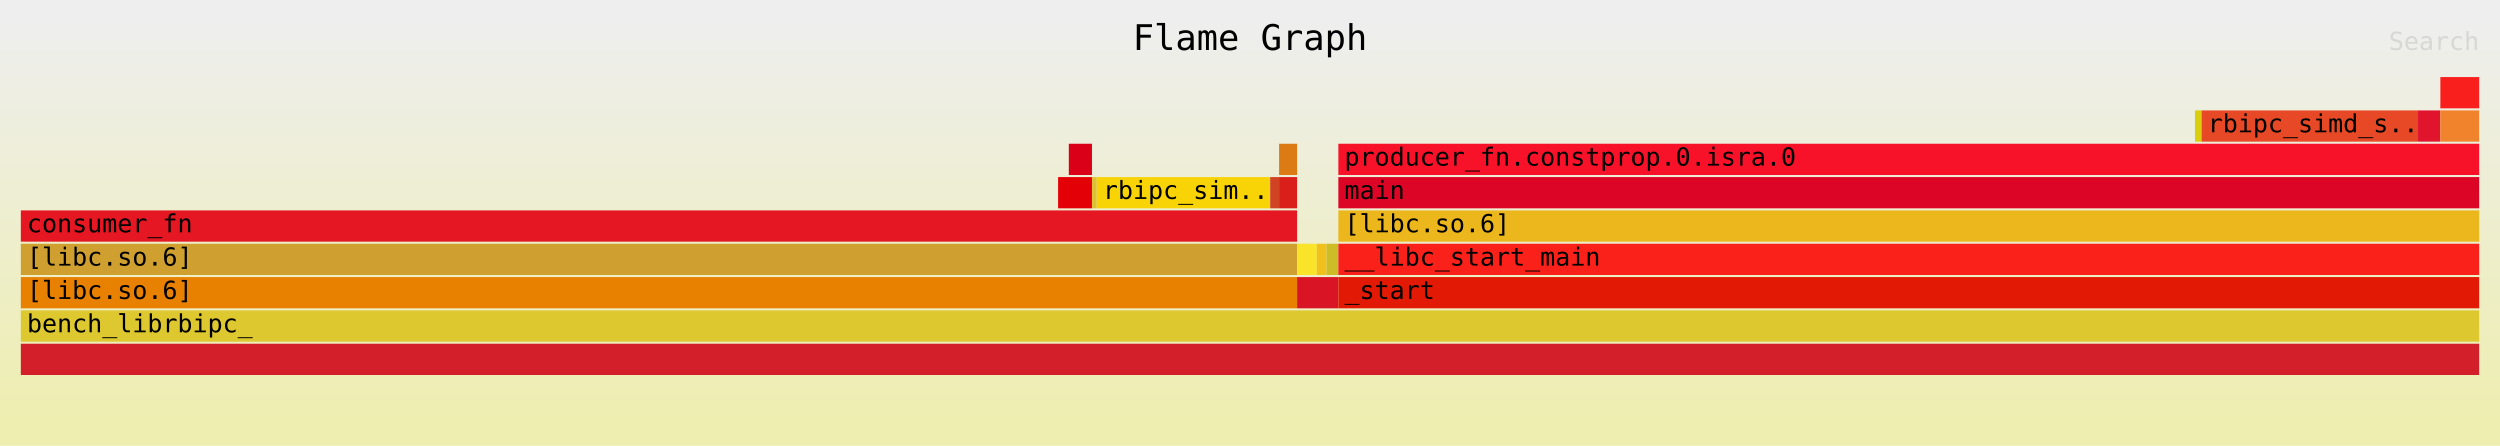
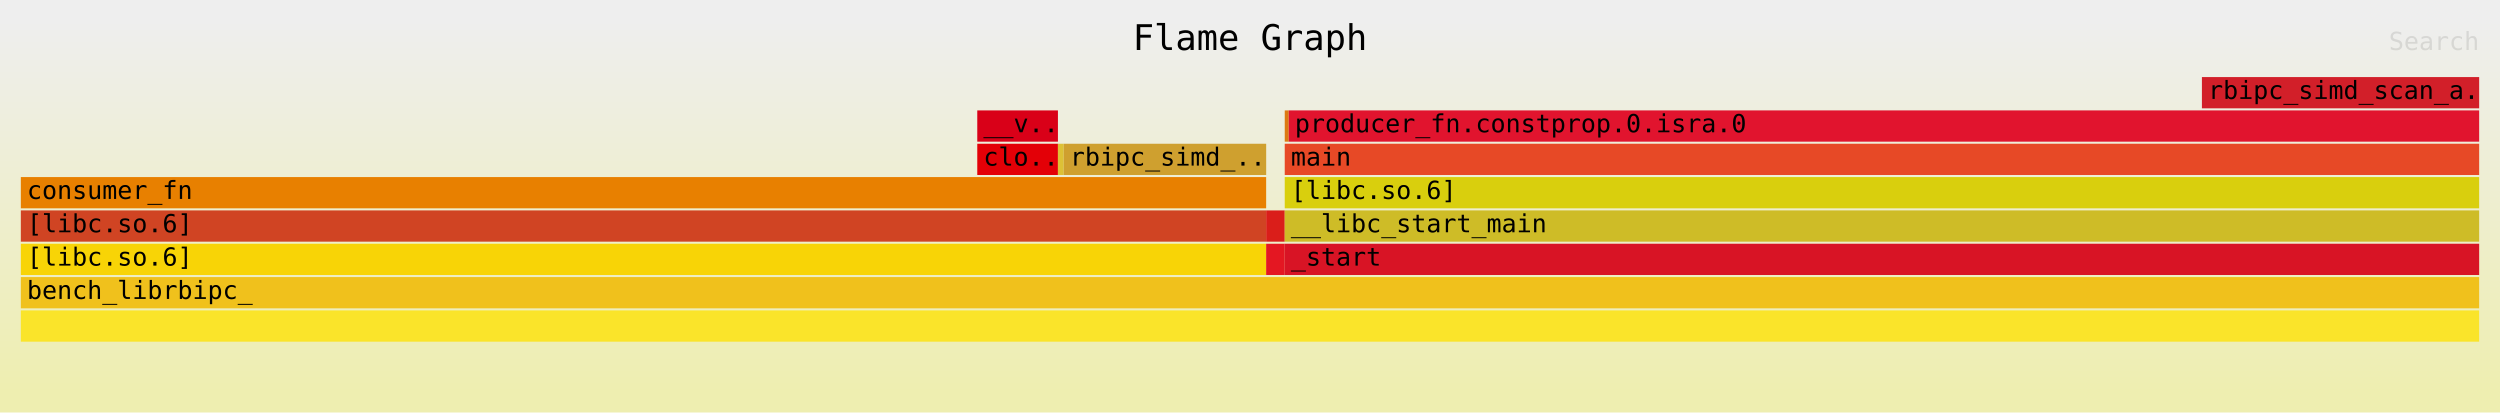
- <svg xmlns="http://www.w3.org/2000/svg" xmlns:ns1="http://github.com/jonhoo/inferno" version="1.1" width="1200" height="214" viewBox="0 0 1200 214">
+ <svg xmlns="http://www.w3.org/2000/svg" xmlns:ns1="http://github.com/jonhoo/inferno" version="1.1" width="1200" height="198" viewBox="0 0 1200 198">
  <defs>
    <linearGradient id="background" y1="0" y2="1" x1="0" x2="0">
      <stop stop-color="#eeeeee" offset="5%" />
      <stop stop-color="#eeeeb0" offset="95%" />
    </linearGradient>
  </defs>
  <style type="text/css">
text { font-family:monospace; font-size:12px }
#title { text-anchor:middle; font-size:17px; }
#matched { text-anchor:end; }
#search { text-anchor:end; opacity:0.1; cursor:pointer; }
#search:hover, #search.show { opacity:1; }
#subtitle { text-anchor:middle; font-color:rgb(160,160,160); }
#unzoom { cursor:pointer; }
#frames &gt; *:hover { stroke:black; stroke-width:0.5; cursor:pointer; }
.hide { display:none; }
.parent { opacity:0.5; }
</style>
-   <rect x="0" y="0" width="100%" height="214" fill="url(#background)" />
+   <rect x="0" y="0" width="100%" height="198" fill="url(#background)" />
  <text id="title" fill="rgb(0,0,0)" x="50%" y="24.00">Flame Graph</text>
-   <text id="details" fill="rgb(0,0,0)" x="10" y="197.00"> </text>
+   <text id="details" fill="rgb(0,0,0)" x="10" y="181.00"> </text>
  <text id="unzoom" class="hide" fill="rgb(0,0,0)" x="10" y="24.00">Reset Zoom</text>
  <text id="search" fill="rgb(0,0,0)" x="1190" y="24.00">Search</text>
-   <text id="matched" fill="rgb(0,0,0)" x="1190" y="197.00"> </text>
-   <svg id="frames" x="10" width="1180" total_samples="330273322">
+   <text id="matched" fill="rgb(0,0,0)" x="1190" y="181.00"> </text>
+   <svg id="frames" x="10" width="1180" total_samples="307930309">
    <g>
-       <rect x="42.194%" y="85" width="1.378%" height="15" fill="rgb(227,0,7)" ns1:x="139354587" ns1:w="4552109" />
-       <text x="42.444%" y="95.50" />
+       <rect x="38.906%" y="69" width="3.281%" height="15" fill="rgb(227,0,7)" ns1:x="119802141" ns1:w="10103768" />
+       <text x="39.156%" y="79.50">clo..</text>
    </g>
    <g>
-       <rect x="42.63%" y="69" width="0.942%" height="15" fill="rgb(217,0,24)" ns1:x="140794273" ns1:w="3112423" />
-       <text x="42.88%" y="79.50" />
+       <rect x="38.906%" y="53" width="3.281%" height="15" fill="rgb(217,0,24)" ns1:x="119802141" ns1:w="10103768" />
+       <text x="39.156%" y="63.50">__v..</text>
    </g>
    <g>
-       <rect x="43.572%" y="85" width="0.194%" height="15" fill="rgb(221,193,54)" ns1:x="143906696" ns1:w="641191" />
-       <text x="43.822%" y="95.50" />
+       <rect x="42.187%" y="69" width="0.236%" height="15" fill="rgb(221,193,54)" ns1:x="129905909" ns1:w="726290" />
+       <text x="42.437%" y="79.50" />
    </g>
    <g>
-       <rect x="43.766%" y="85" width="7.054%" height="15" fill="rgb(248,212,6)" ns1:x="144547887" ns1:w="23299196" />
-       <text x="44.016%" y="95.50">rbipc_sim..</text>
-     </g>
-     <g>
-       <rect x="50.821%" y="85" width="0.363%" height="15" fill="rgb(208,68,35)" ns1:x="167847083" ns1:w="1199830" />
-       <text x="51.071%" y="95.50" />
-     </g>
-     <g>
-       <rect x="0%" y="133" width="51.916%" height="15" fill="rgb(232,128,0)" ns1:x="0" ns1:w="171463607" />
-       <text x="0.25%" y="143.50">[libc.so.6]</text>
-     </g>
-     <g>
-       <rect x="0%" y="117" width="51.916%" height="15" fill="rgb(207,160,47)" ns1:x="0" ns1:w="171463607" />
+       <rect x="0%" y="117" width="50.657%" height="15" fill="rgb(248,212,6)" ns1:x="0" ns1:w="155989034" />
      <text x="0.25%" y="127.50">[libc.so.6]</text>
    </g>
    <g>
-       <rect x="0%" y="101" width="51.916%" height="15" fill="rgb(228,23,34)" ns1:x="0" ns1:w="171463607" />
-       <text x="0.25%" y="111.50">consumer_fn</text>
+       <rect x="0%" y="101" width="50.657%" height="15" fill="rgb(208,68,35)" ns1:x="0" ns1:w="155989034" />
+       <text x="0.25%" y="111.50">[libc.so.6]</text>
    </g>
    <g>
-       <rect x="51.184%" y="85" width="0.732%" height="15" fill="rgb(218,30,26)" ns1:x="169046913" ns1:w="2416694" />
-       <text x="51.434%" y="95.50" />
+       <rect x="0%" y="85" width="50.657%" height="15" fill="rgb(232,128,0)" ns1:x="0" ns1:w="155989034" />
+       <text x="0.25%" y="95.50">consumer_fn</text>
    </g>
    <g>
-       <rect x="51.184%" y="69" width="0.732%" height="15" fill="rgb(220,122,19)" ns1:x="169046913" ns1:w="2416694" />
-       <text x="51.434%" y="79.50" />
+       <rect x="42.423%" y="69" width="8.235%" height="15" fill="rgb(207,160,47)" ns1:x="130632199" ns1:w="25356835" />
+       <text x="42.673%" y="79.50">rbipc_simd_..</text>
    </g>
    <g>
-       <rect x="51.916%" y="117" width="0.801%" height="15" fill="rgb(250,228,42)" ns1:x="171463607" ns1:w="2646953" />
-       <text x="52.166%" y="127.50" />
+       <rect x="50.657%" y="117" width="0.756%" height="15" fill="rgb(228,23,34)" ns1:x="155989034" ns1:w="2328491" />
+       <text x="50.907%" y="127.50" />
    </g>
    <g>
-       <rect x="52.717%" y="117" width="0.396%" height="15" fill="rgb(240,193,28)" ns1:x="174110560" ns1:w="1308695" />
-       <text x="52.967%" y="127.50" />
+       <rect x="50.657%" y="101" width="0.756%" height="15" fill="rgb(218,30,26)" ns1:x="155989034" ns1:w="2328491" />
+       <text x="50.907%" y="111.50" />
    </g>
    <g>
-       <rect x="51.916%" y="133" width="1.678%" height="15" fill="rgb(216,20,37)" ns1:x="171463607" ns1:w="5542633" />
-       <text x="52.166%" y="143.50" />
+       <rect x="51.413%" y="53" width="0.163%" height="15" fill="rgb(220,122,19)" ns1:x="158317525" ns1:w="501504" />
+       <text x="51.663%" y="63.50" />
    </g>
    <g>
-       <rect x="53.113%" y="117" width="0.48%" height="15" fill="rgb(206,188,39)" ns1:x="175419255" ns1:w="1586985" />
-       <text x="53.363%" y="127.50" />
+       <rect x="0%" y="149" width="100%" height="15" fill="rgb(250,228,42)" ns1:x="0" ns1:w="307930309" />
+       <text x="0.25%" y="159.50" />
    </g>
    <g>
-       <rect x="88.439%" y="53" width="0.267%" height="15" fill="rgb(217,207,13)" ns1:x="292091793" ns1:w="882525" />
-       <text x="88.689%" y="63.50" />
+       <rect x="0%" y="133" width="100%" height="15" fill="rgb(240,193,28)" ns1:x="0" ns1:w="307930309" />
+       <text x="0.25%" y="143.50">bench_librbipc_</text>
    </g>
    <g>
-       <rect x="88.707%" y="53" width="8.806%" height="15" fill="rgb(231,73,38)" ns1:x="292974318" ns1:w="29084309" />
-       <text x="88.957%" y="63.50">rbipc_simd_s..</text>
+       <rect x="51.413%" y="117" width="48.587%" height="15" fill="rgb(216,20,37)" ns1:x="158317525" ns1:w="149612784" />
+       <text x="51.663%" y="127.50">_start</text>
    </g>
    <g>
-       <rect x="97.513%" y="53" width="0.909%" height="15" fill="rgb(225,20,46)" ns1:x="322058627" ns1:w="3001205" />
-       <text x="97.763%" y="63.50" />
+       <rect x="51.413%" y="101" width="48.587%" height="15" fill="rgb(206,188,39)" ns1:x="158317525" ns1:w="149612784" />
+       <text x="51.663%" y="111.50">__libc_start_main</text>
    </g>
    <g>
-       <rect x="0%" y="165" width="100%" height="15" fill="rgb(210,31,41)" ns1:x="0" ns1:w="330273322" />
-       <text x="0.25%" y="175.50" />
+       <rect x="51.413%" y="85" width="48.587%" height="15" fill="rgb(217,207,13)" ns1:x="158317525" ns1:w="149612784" />
+       <text x="51.663%" y="95.50">[libc.so.6]</text>
    </g>
    <g>
-       <rect x="0%" y="149" width="100%" height="15" fill="rgb(221,200,47)" ns1:x="0" ns1:w="330273322" />
-       <text x="0.25%" y="159.50">bench_librbipc_</text>
+       <rect x="51.413%" y="69" width="48.587%" height="15" fill="rgb(231,73,38)" ns1:x="158317525" ns1:w="149612784" />
+       <text x="51.663%" y="79.50">main</text>
    </g>
    <g>
-       <rect x="53.594%" y="133" width="46.406%" height="15" fill="rgb(226,26,5)" ns1:x="177006240" ns1:w="153267082" />
-       <text x="53.844%" y="143.50">_start</text>
+       <rect x="51.576%" y="53" width="48.424%" height="15" fill="rgb(225,20,46)" ns1:x="158819029" ns1:w="149111280" />
+       <text x="51.826%" y="63.50">producer_fn.constprop.0.isra.0</text>
    </g>
    <g>
-       <rect x="53.594%" y="117" width="46.406%" height="15" fill="rgb(249,33,26)" ns1:x="177006240" ns1:w="153267082" />
-       <text x="53.844%" y="127.50">__libc_start_main</text>
-     </g>
-     <g>
-       <rect x="53.594%" y="101" width="46.406%" height="15" fill="rgb(235,183,28)" ns1:x="177006240" ns1:w="153267082" />
-       <text x="53.844%" y="111.50">[libc.so.6]</text>
-     </g>
-     <g>
-       <rect x="53.594%" y="85" width="46.406%" height="15" fill="rgb(221,5,38)" ns1:x="177006240" ns1:w="153267082" />
-       <text x="53.844%" y="95.50">main</text>
-     </g>
-     <g>
-       <rect x="53.594%" y="69" width="46.406%" height="15" fill="rgb(247,18,42)" ns1:x="177006240" ns1:w="153267082" />
-       <text x="53.844%" y="79.50">producer_fn.constprop.0.isra.0</text>
-     </g>
-     <g>
-       <rect x="98.421%" y="53" width="1.579%" height="15" fill="rgb(241,131,45)" ns1:x="325059832" ns1:w="5213490" />
-       <text x="98.671%" y="63.50" />
-     </g>
-     <g>
-       <rect x="98.421%" y="37" width="1.579%" height="15" fill="rgb(249,31,29)" ns1:x="325059832" ns1:w="5213490" />
-       <text x="98.671%" y="47.50" />
+       <rect x="88.722%" y="37" width="11.278%" height="15" fill="rgb(210,31,41)" ns1:x="273201537" ns1:w="34728772" />
+       <text x="88.972%" y="47.50">rbipc_simd_scan_a..</text>
    </g>
  </svg>
</svg>
